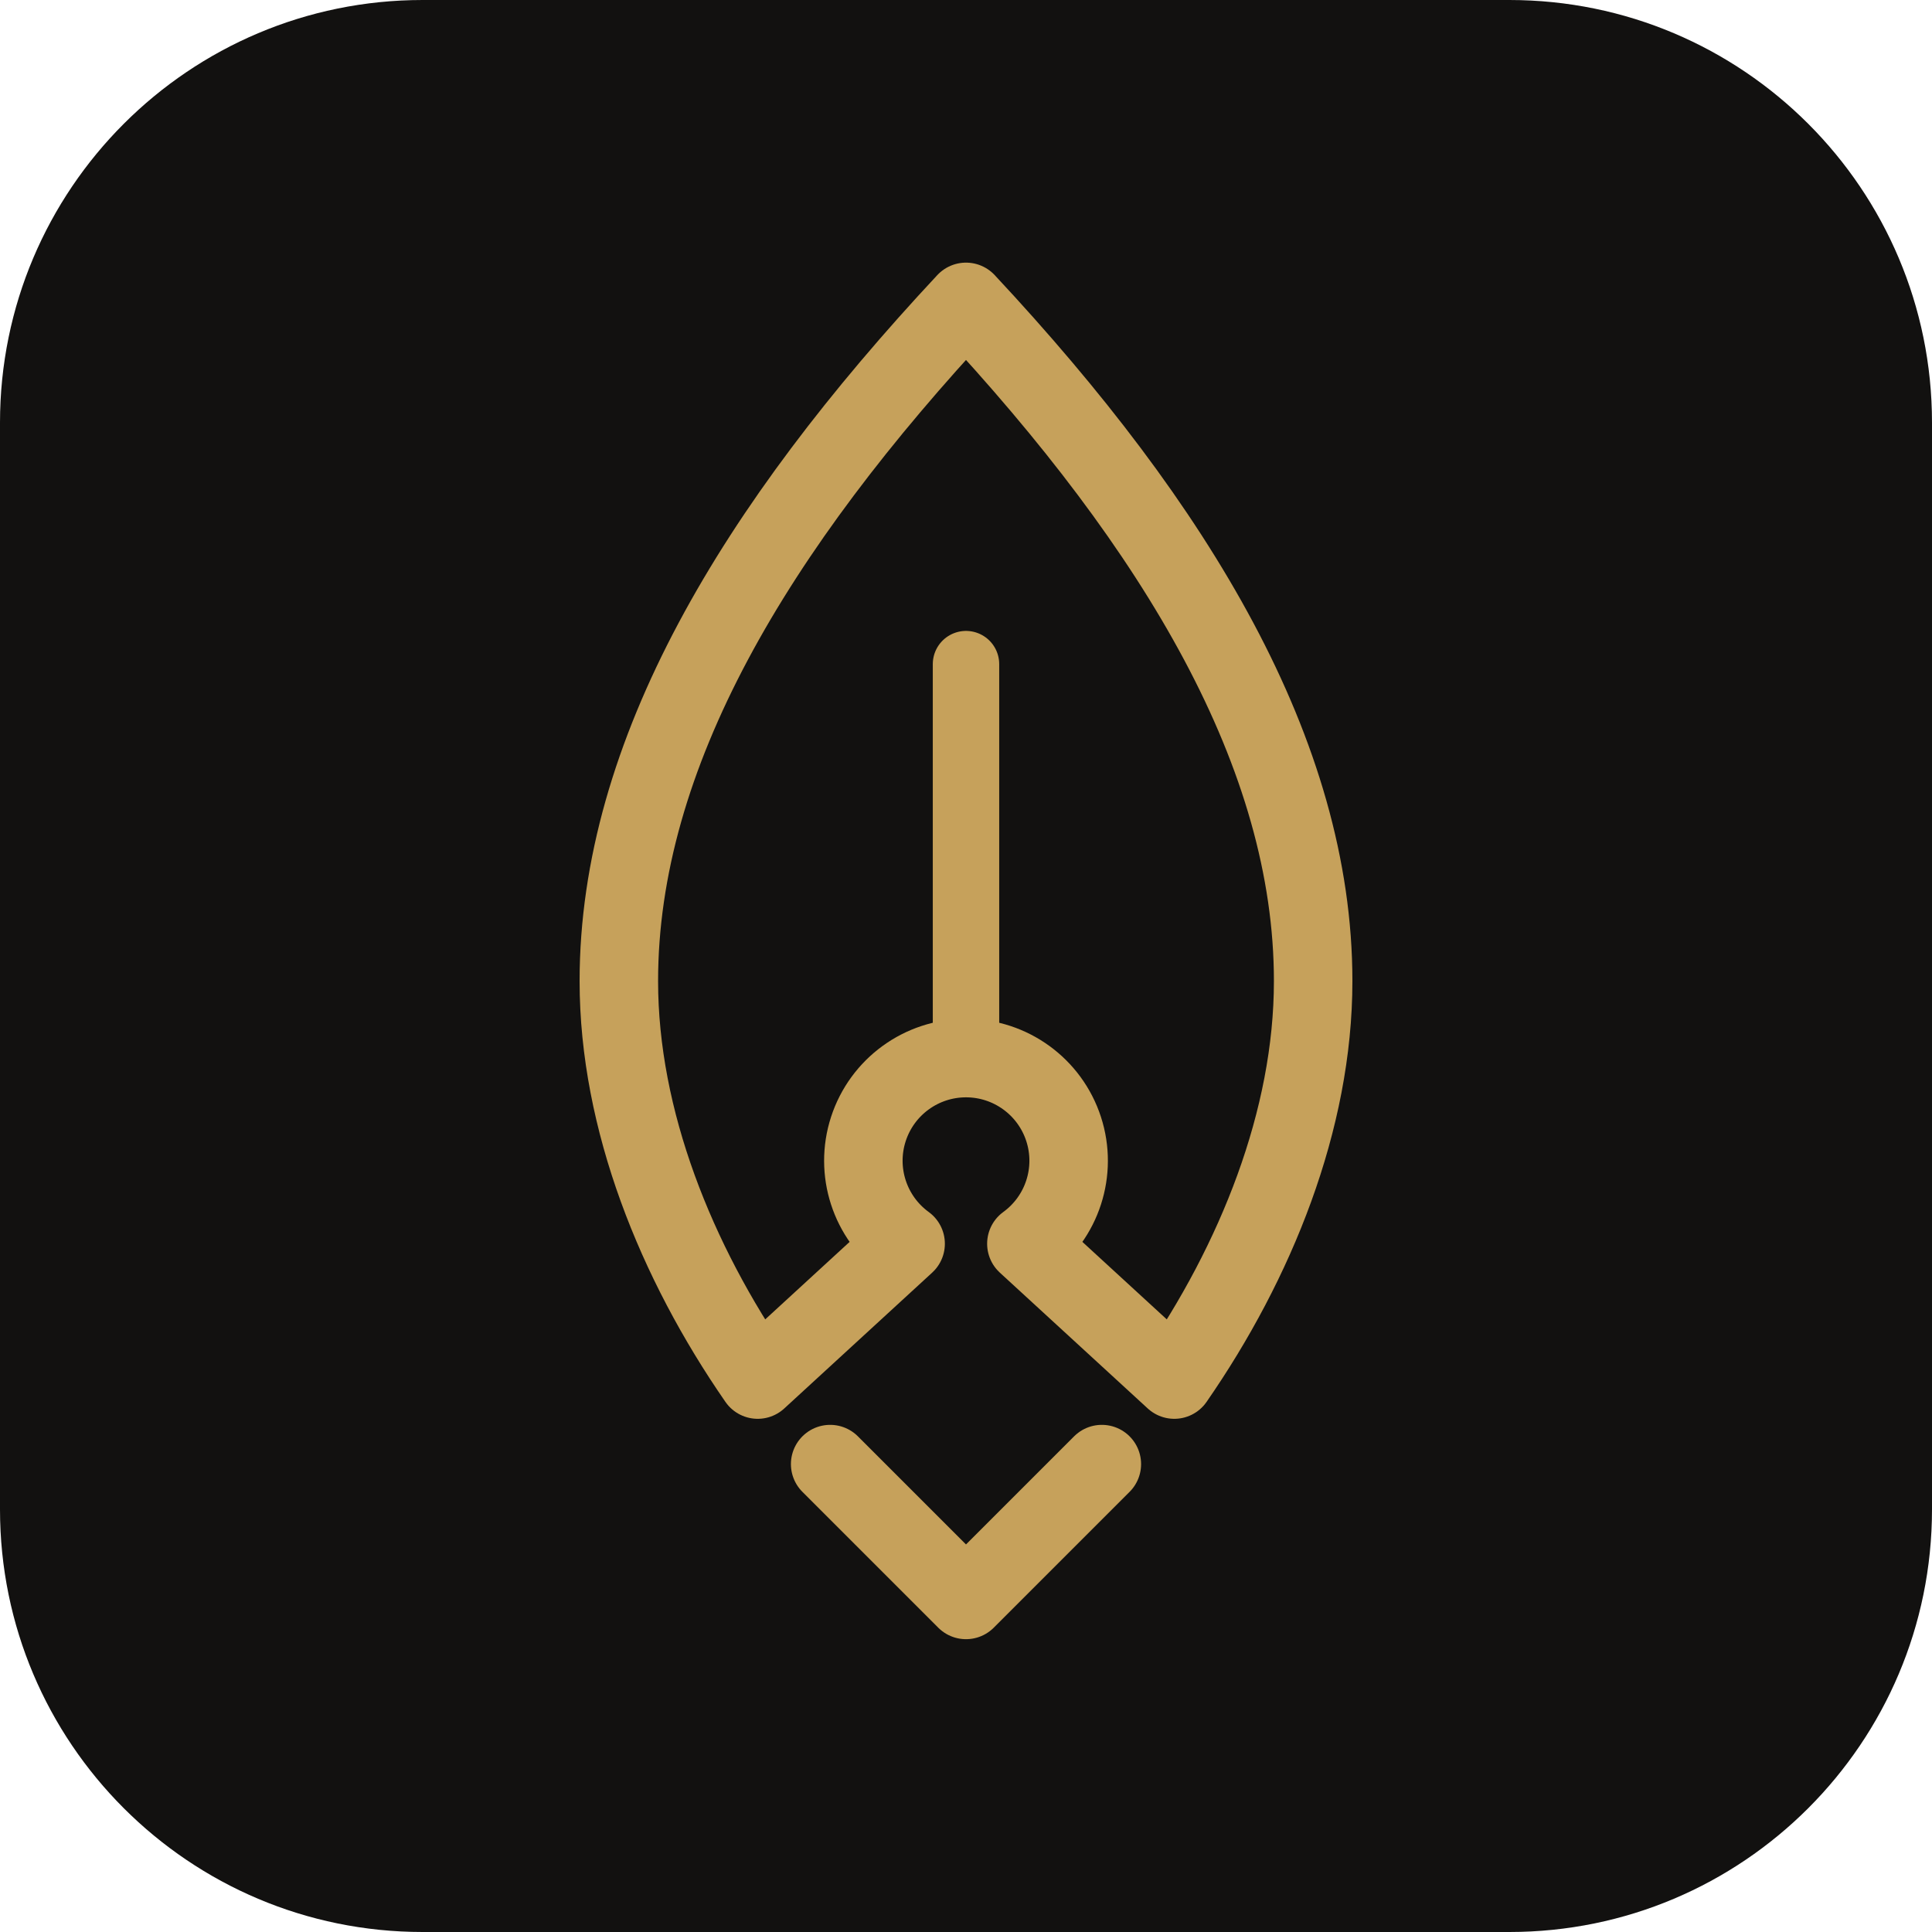
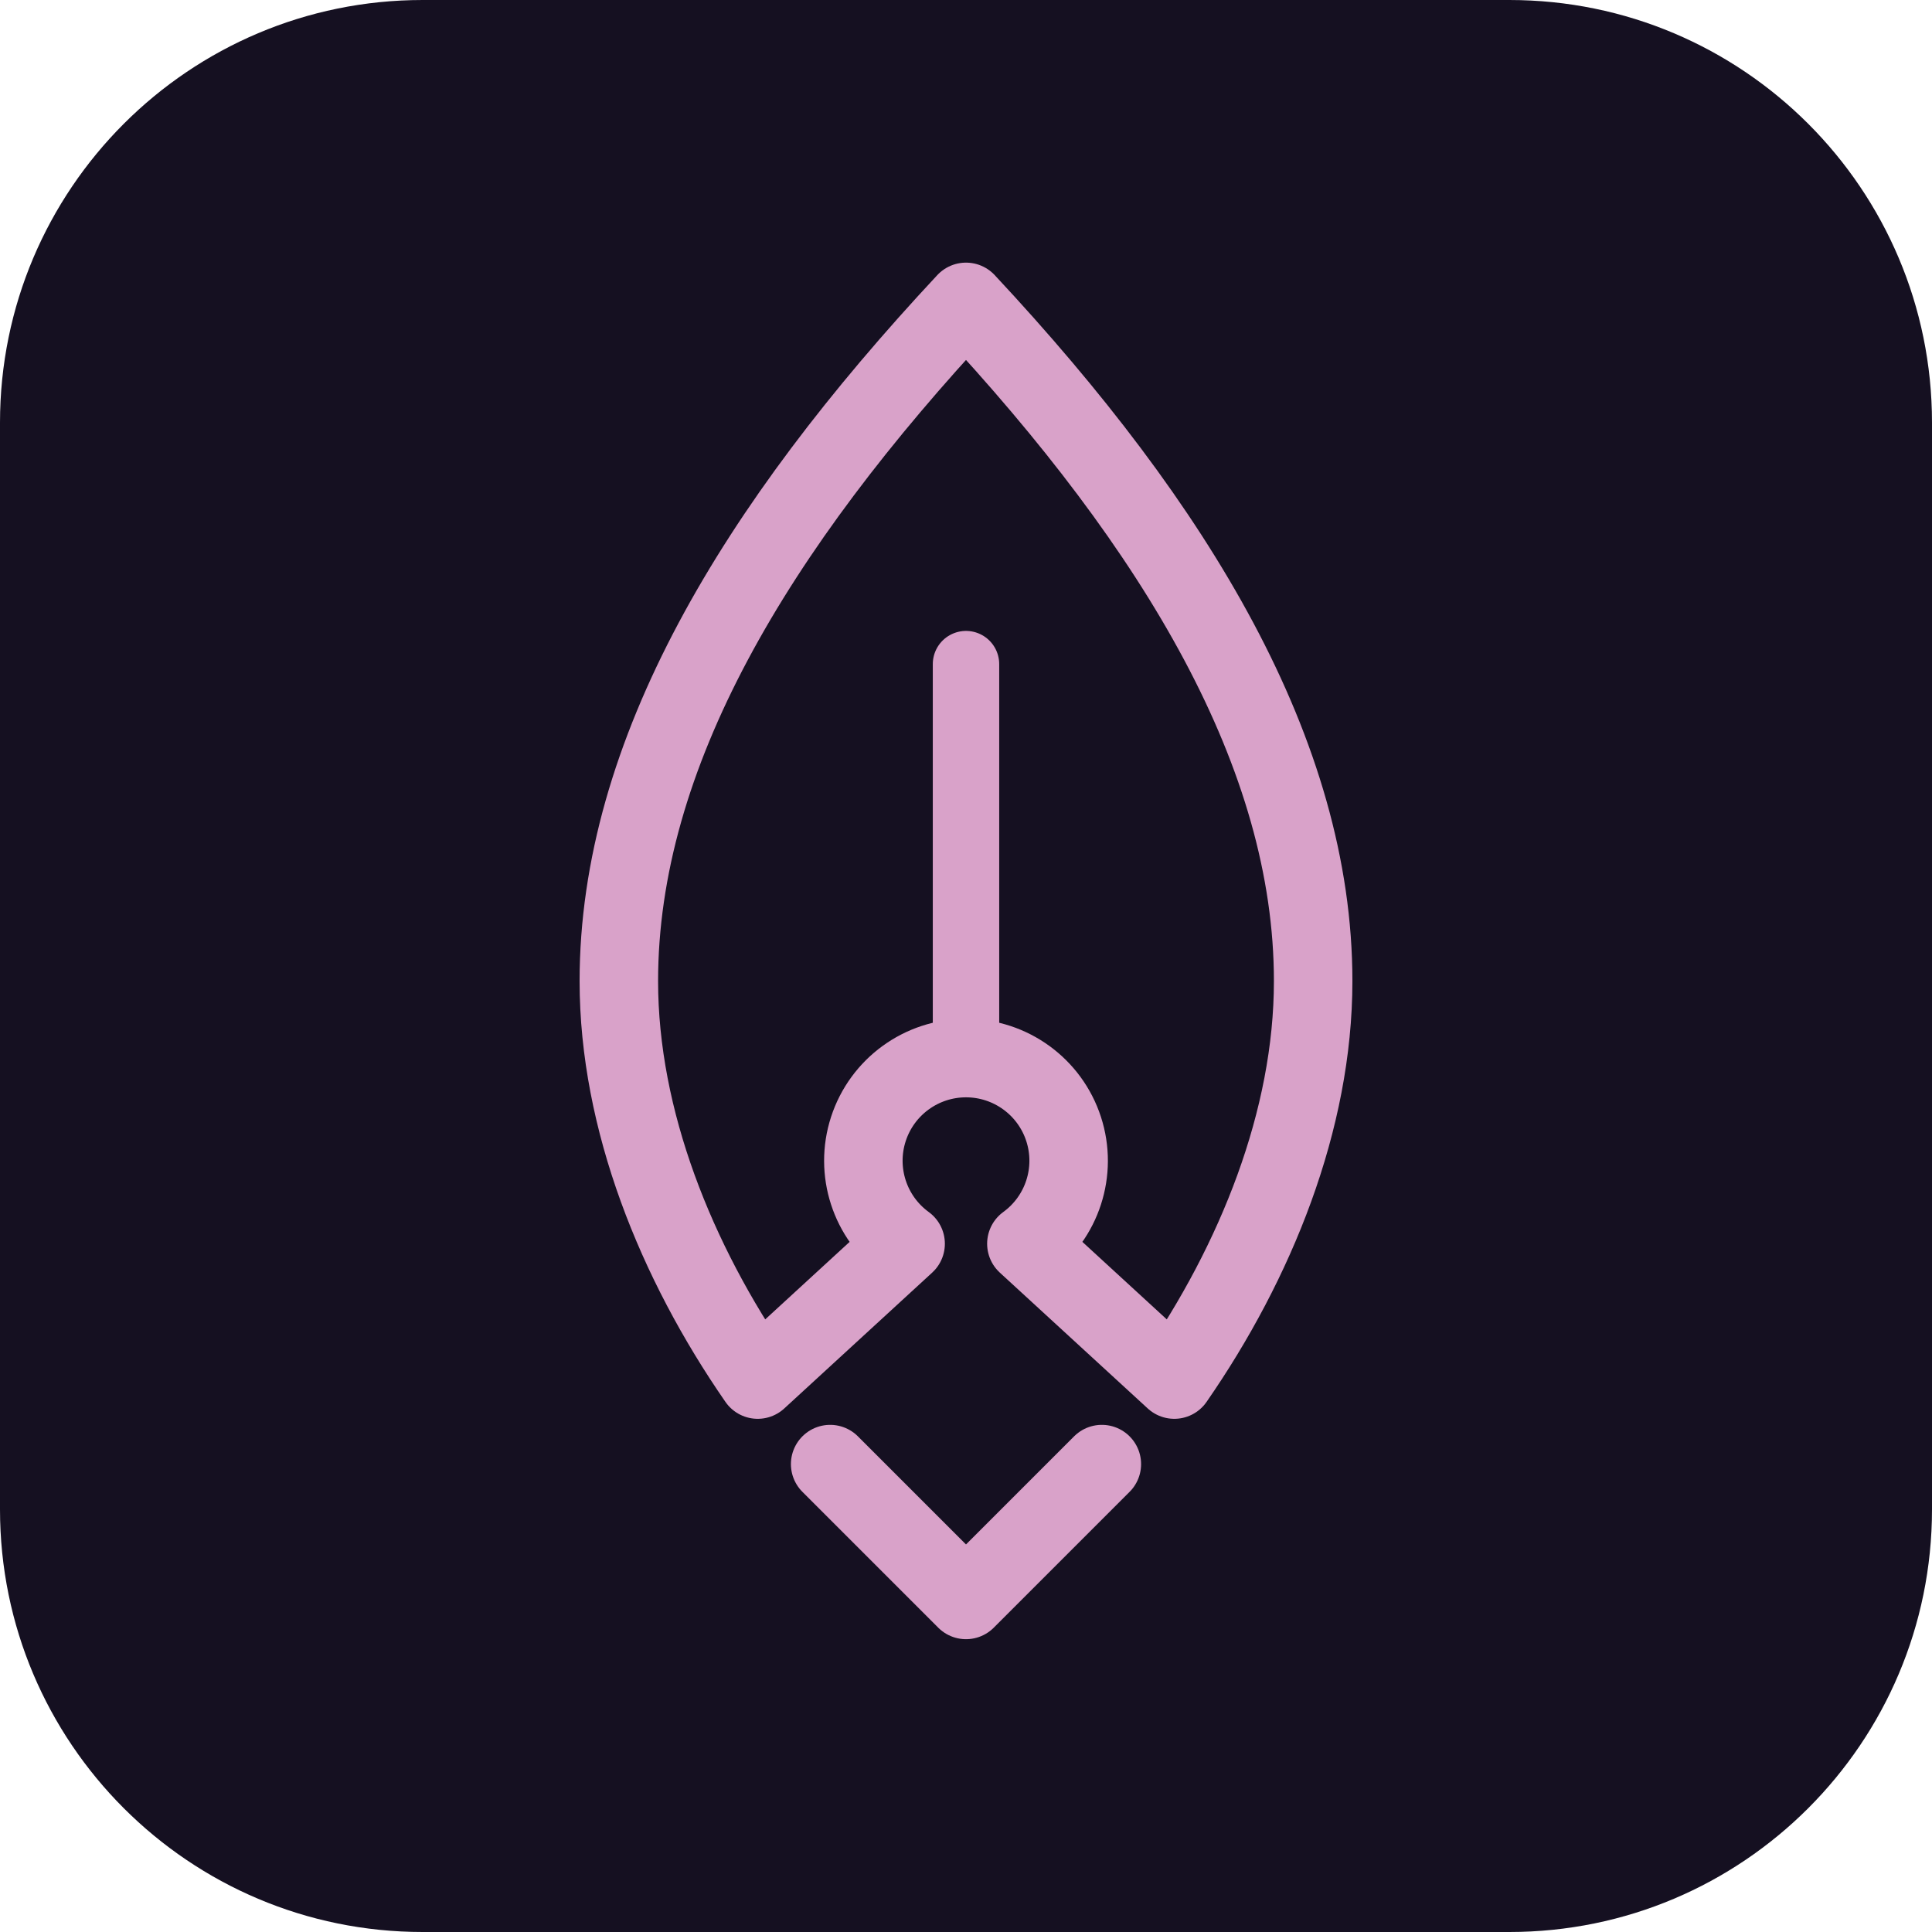
<svg xmlns="http://www.w3.org/2000/svg" viewBox="0 0 64 64">
-   <rect width="64" height="64" rx="14" fill="#121110" />
-   <path d="M32 10c7 7.5 11.5 15 11.5 22.5 0 4.6-1.9 9.3-4.6 13.2L34 41.2a3.4 3.4 0 1 0-4 0l-4.9 4.5c-2.7-3.9-4.6-8.6-4.6-13.2C20.5 25 25 17.5 32 10Z" fill="none" stroke="#c6a15b" stroke-width="2.6" stroke-linejoin="round" />
-   <path d="M32 34v-12" stroke="#c6a15b" stroke-width="2.2" stroke-linecap="round" />
-   <path d="M27.5 48.5 32 53l4.5-4.5" fill="none" stroke="#c6a15b" stroke-width="2.6" stroke-linecap="round" stroke-linejoin="round" />
+   <rect width="64" height="64" rx="14" fill="#151021" />
+   <path d="M32 10c7 7.5 11.5 15 11.5 22.5 0 4.6-1.9 9.3-4.6 13.2L34 41.2a3.4 3.4 0 1 0-4 0l-4.9 4.5c-2.7-3.9-4.6-8.6-4.6-13.2C20.5 25 25 17.5 32 10Z" fill="none" stroke="#d9a2c9" stroke-width="2.6" stroke-linejoin="round" />
+   <path d="M32 34v-12" stroke="#d9a2c9" stroke-width="2.2" stroke-linecap="round" />
+   <path d="M27.5 48.5 32 53l4.5-4.5" fill="none" stroke="#d9a2c9" stroke-width="2.6" stroke-linecap="round" stroke-linejoin="round" />
</svg>
